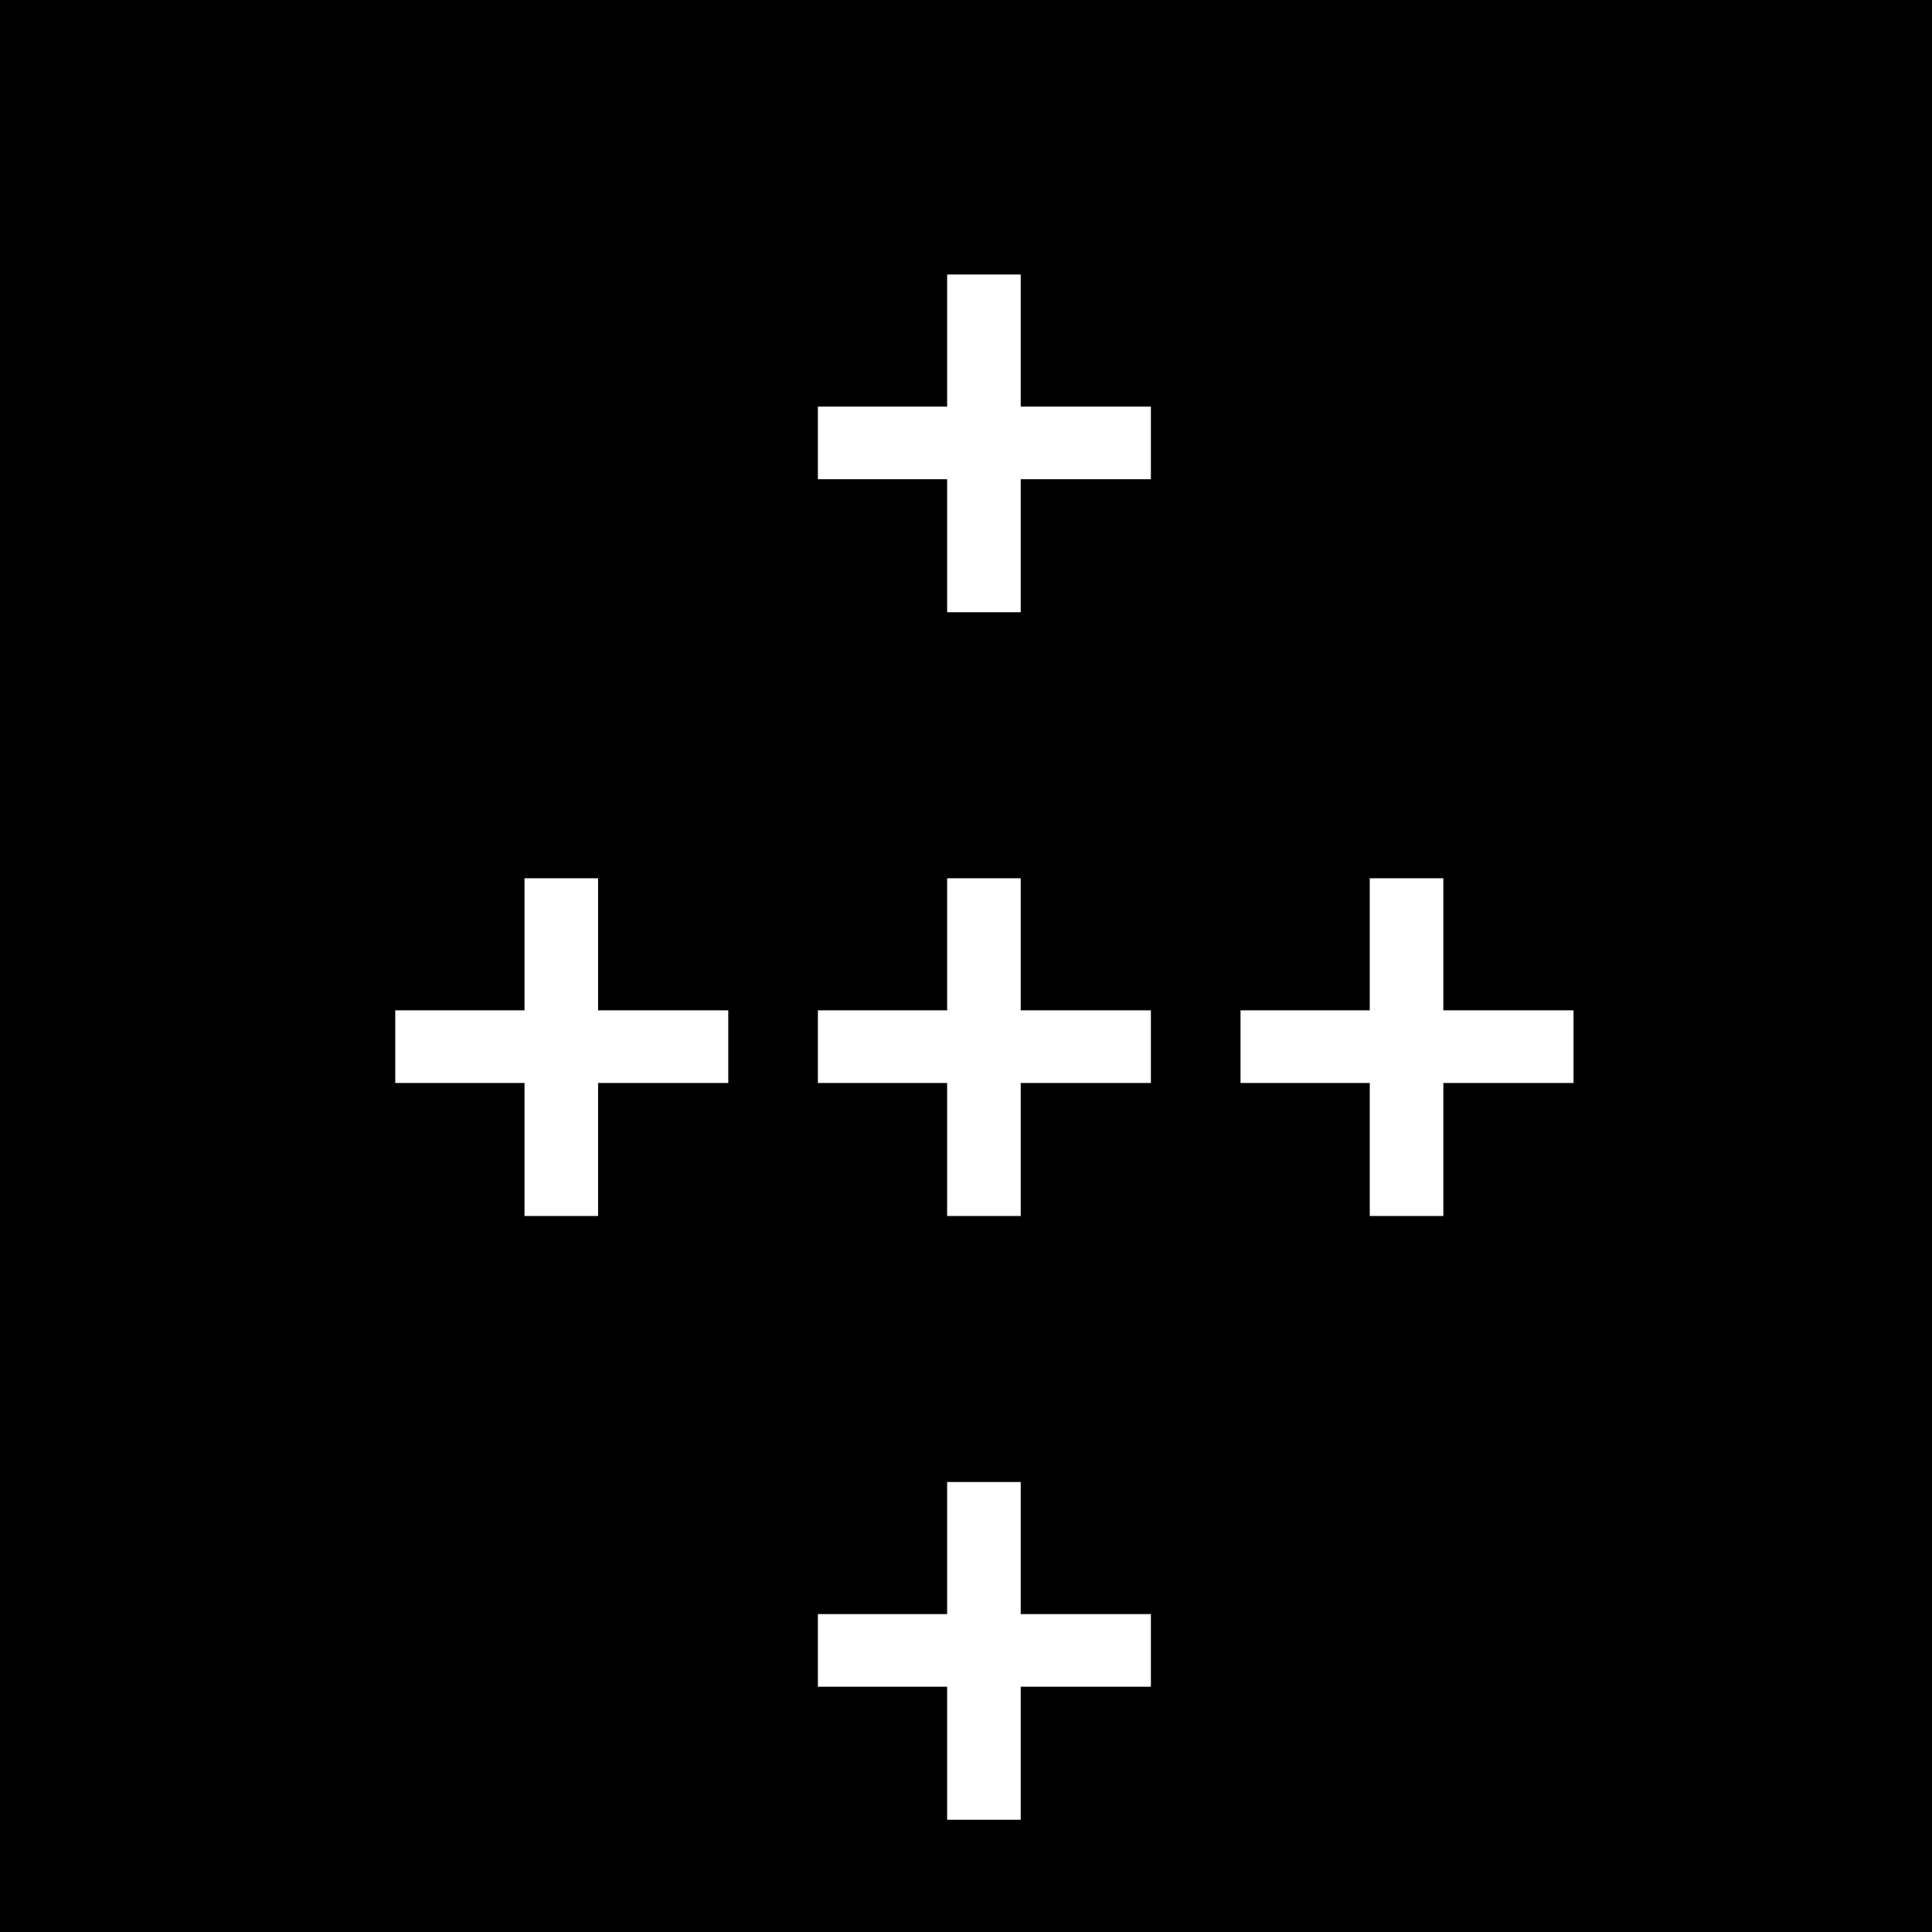
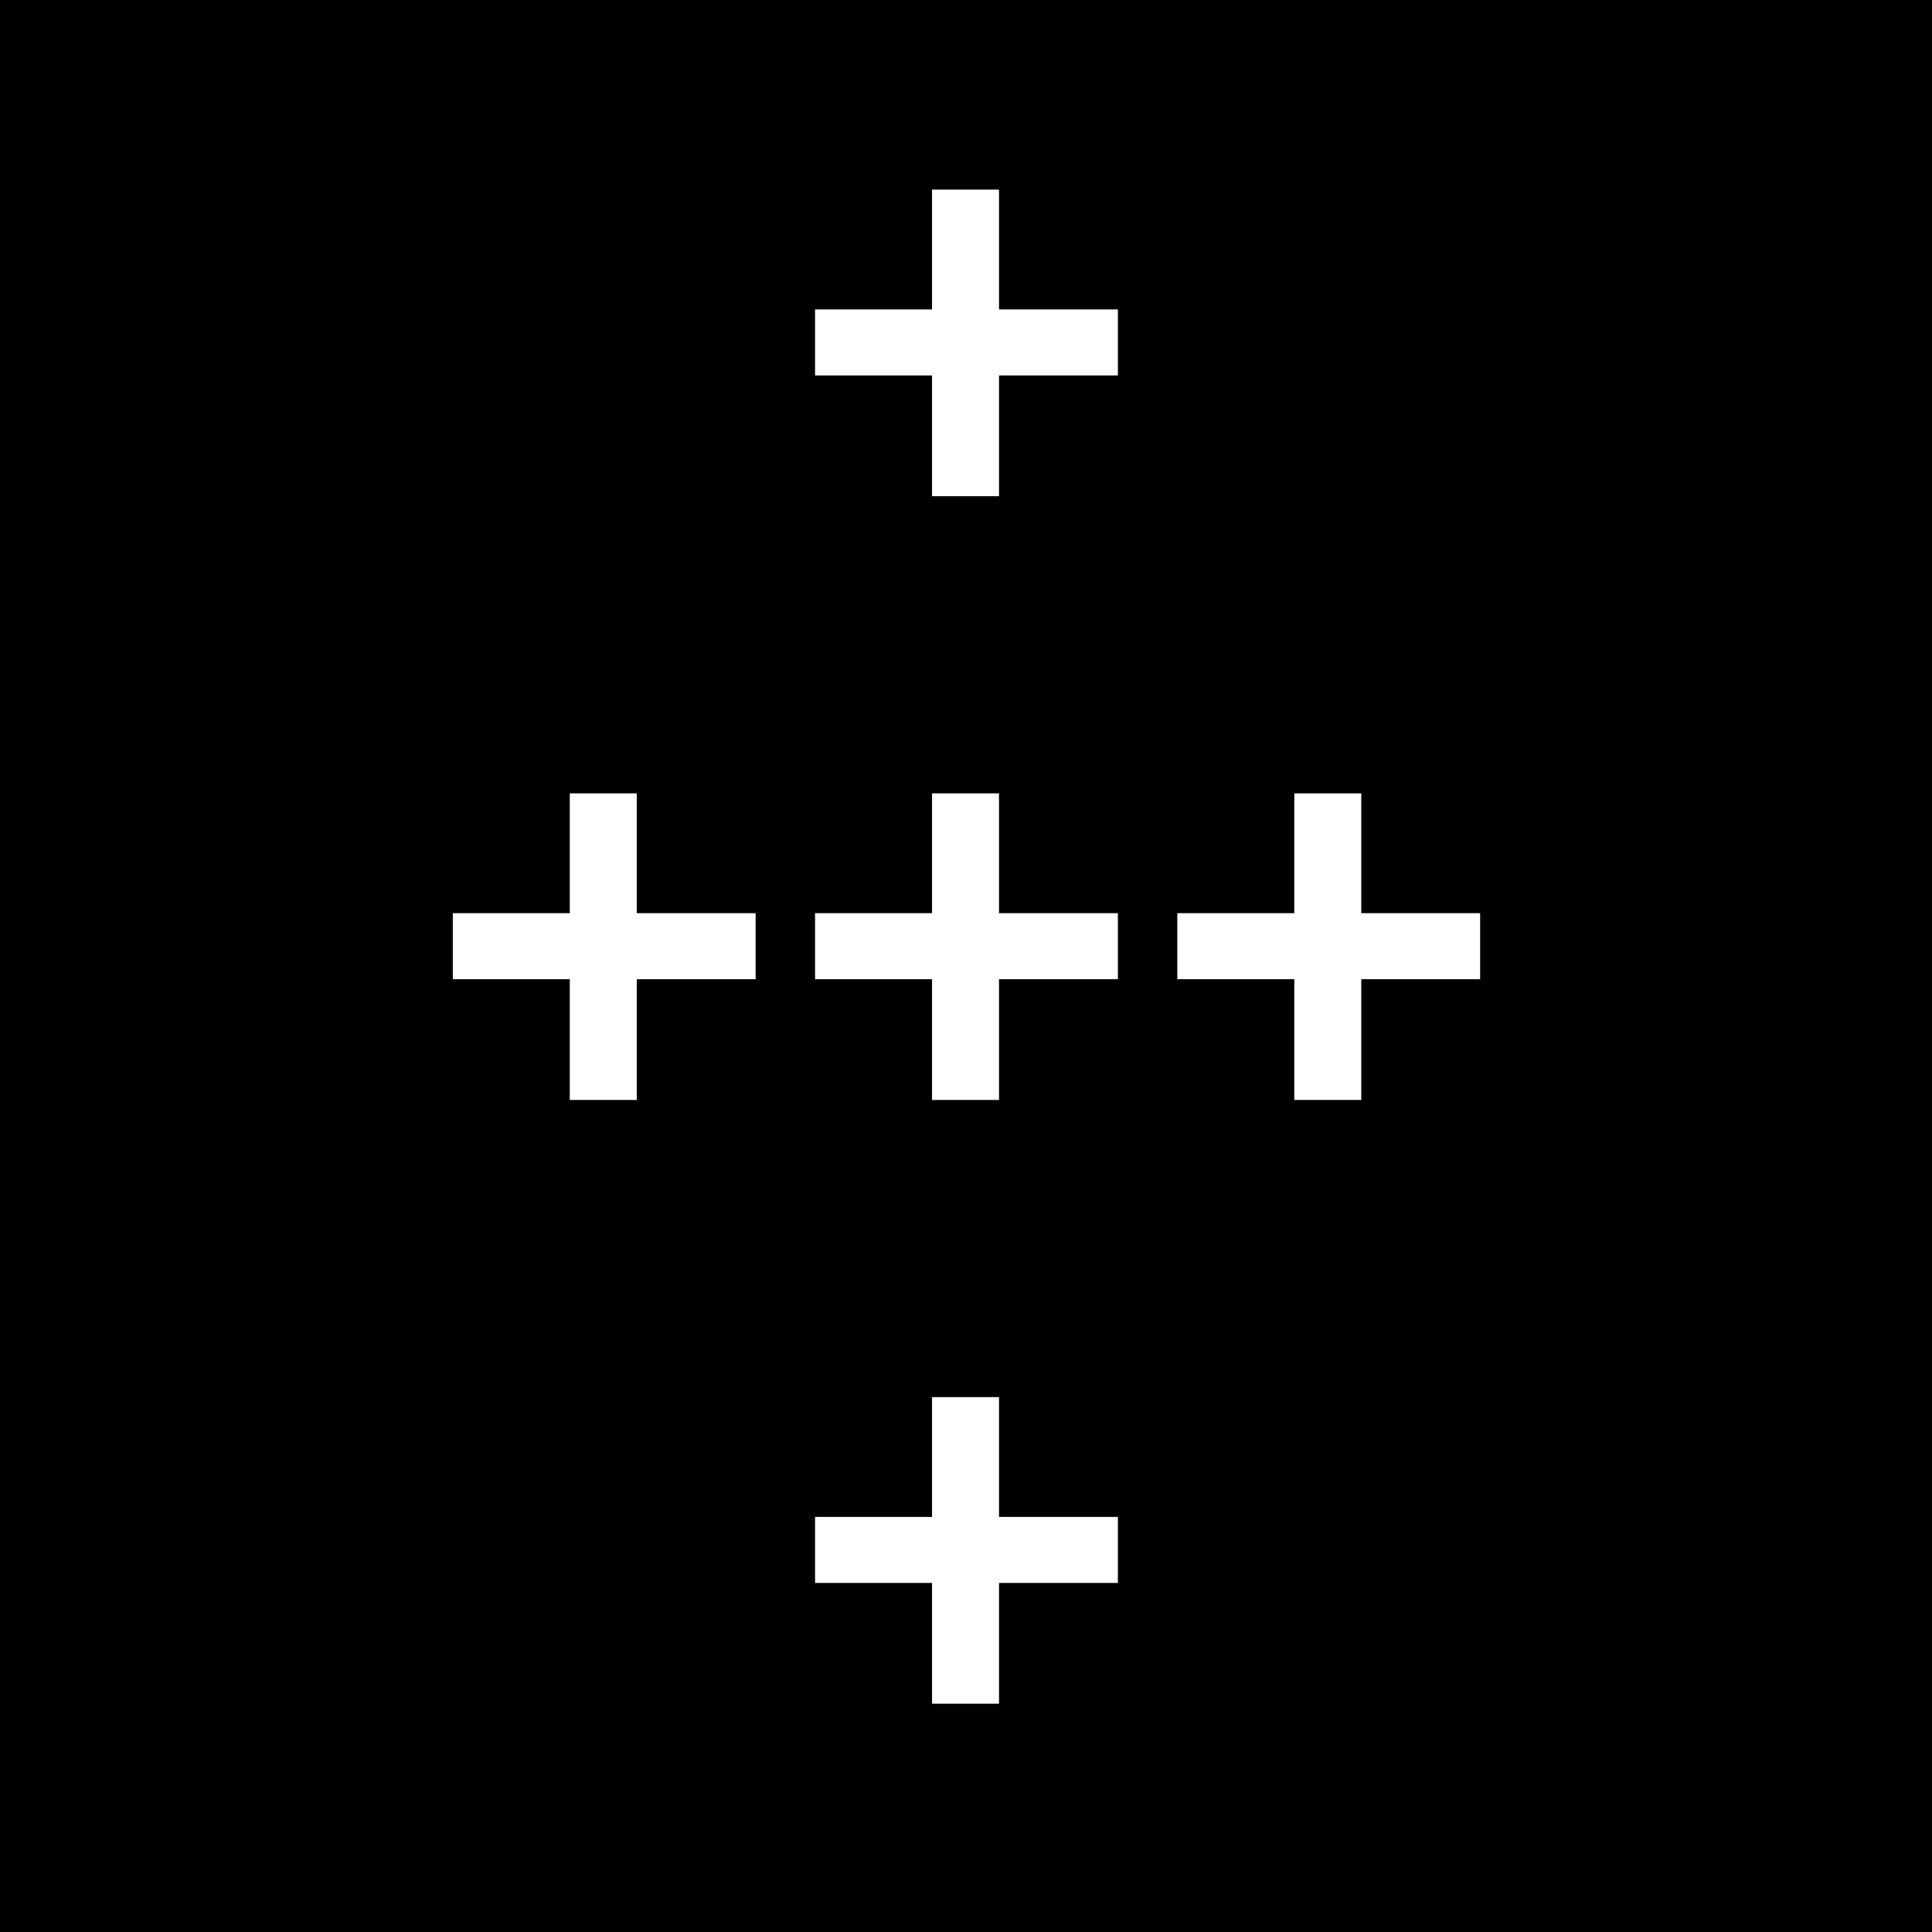
<svg xmlns="http://www.w3.org/2000/svg" viewBox="0 0 32 32">
  <rect width="32" height="32" fill="#000" />
-   <text font-family="Courier New, monospace" font-size="11" fill="#ffffff" font-weight="bold">
-     <tspan x="13" y="11">+</tspan>
-     <tspan x="6" y="21">+</tspan>
-     <tspan x="13" y="21">+</tspan>
-     <tspan x="20" y="21">+</tspan>
-     <tspan x="13" y="31">+</tspan>
+   <text font-family="Courier New, monospace" font-size="10" fill="#ffffff" font-weight="bold">
+     <tspan x="13" y="9">+</tspan>
+     <tspan x="7" y="19">+</tspan>
+     <tspan x="13" y="19">+</tspan>
+     <tspan x="19" y="19">+</tspan>
+     <tspan x="13" y="29">+</tspan>
  </text>
</svg>
